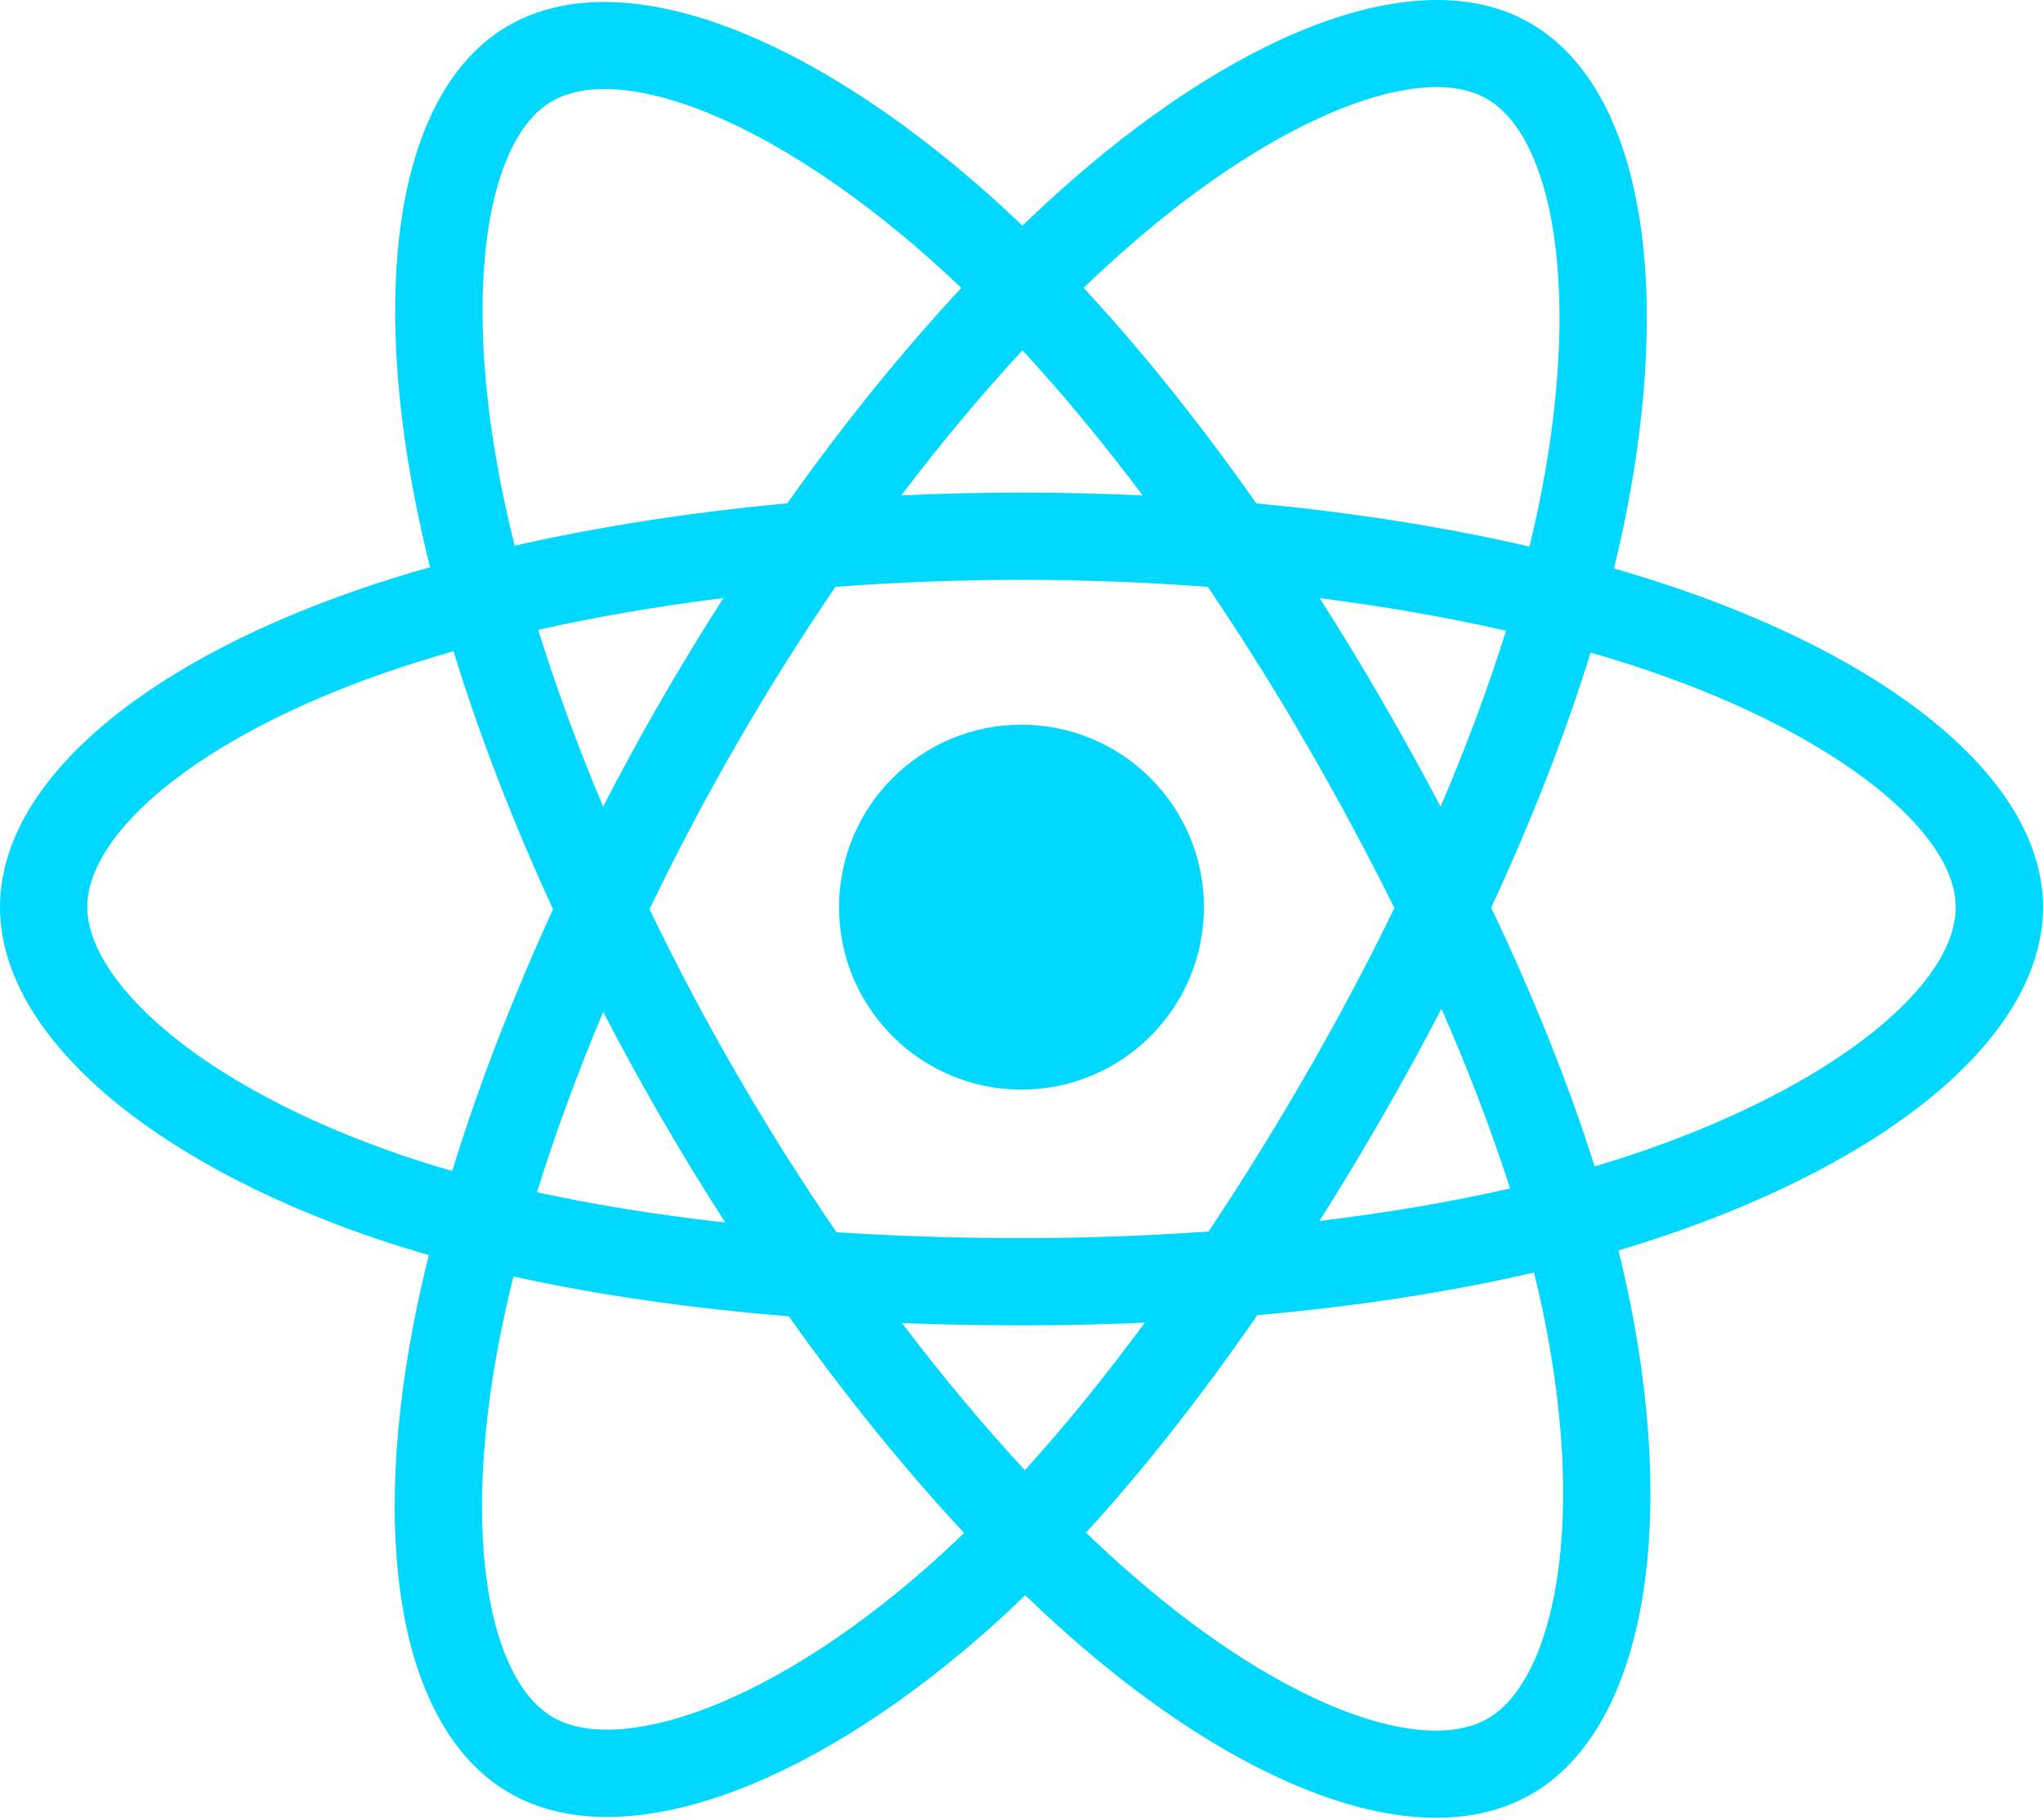
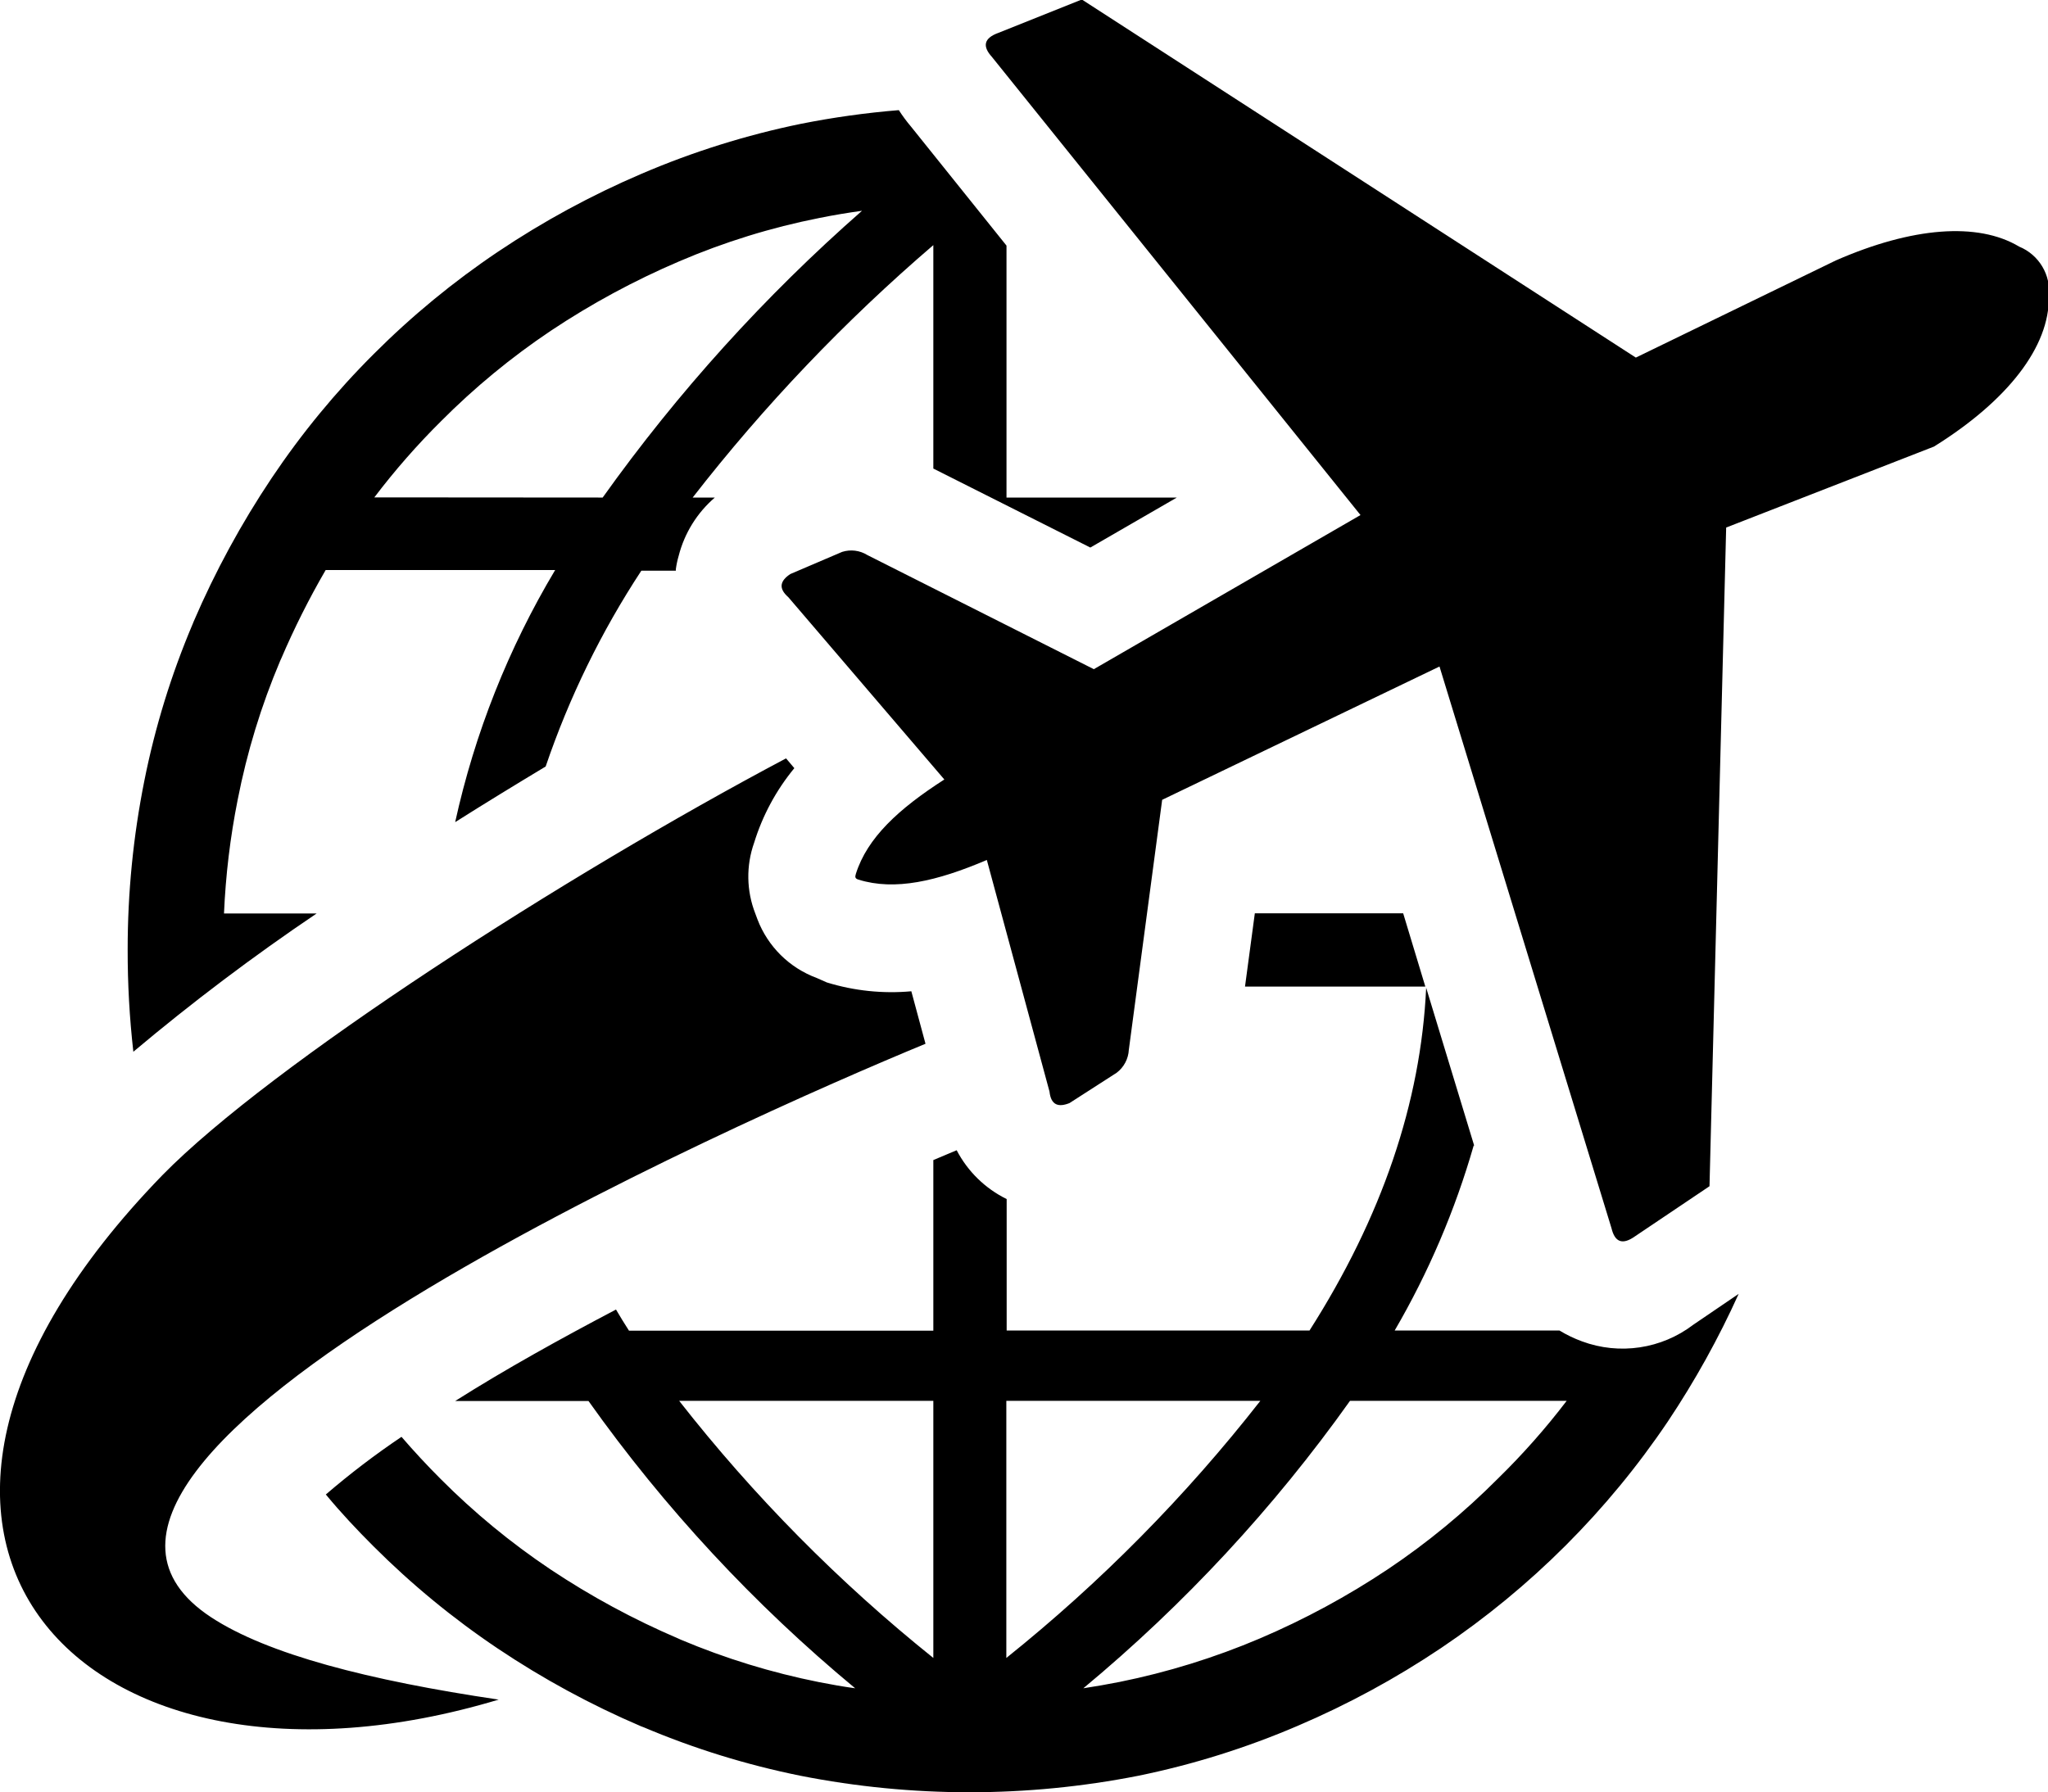
- <svg xmlns="http://www.w3.org/2000/svg" aria-hidden="true" role="img" class="iconify iconify--logos" width="35.93" height="32" preserveAspectRatio="xMidYMid meet" viewBox="0 0 256 228">
-   <path fill="#00D8FF" d="M210.483 73.824a171.49 171.49 0 0 0-8.24-2.597c.465-1.9.893-3.777 1.273-5.621c6.238-30.281 2.16-54.676-11.769-62.708c-13.355-7.7-35.196.329-57.254 19.526a171.23 171.23 0 0 0-6.375 5.848a155.866 155.866 0 0 0-4.241-3.917C100.759 3.829 77.587-4.822 63.673 3.233C50.33 10.957 46.379 33.89 51.995 62.588a170.974 170.974 0 0 0 1.892 8.48c-3.28.932-6.445 1.924-9.474 2.98C17.309 83.498 0 98.307 0 113.668c0 15.865 18.582 31.778 46.812 41.427a145.52 145.52 0 0 0 6.921 2.165a167.467 167.467 0 0 0-2.01 9.138c-5.354 28.2-1.173 50.591 12.134 58.266c13.744 7.926 36.812-.22 59.273-19.855a145.567 145.567 0 0 0 5.342-4.923a168.064 168.064 0 0 0 6.92 6.314c21.758 18.722 43.246 26.282 56.54 18.586c13.731-7.949 18.194-32.003 12.4-61.268a145.016 145.016 0 0 0-1.535-6.842c1.62-.48 3.21-.974 4.76-1.488c29.348-9.723 48.443-25.443 48.443-41.52c0-15.417-17.868-30.326-45.517-39.844Zm-6.365 70.984c-1.4.463-2.836.91-4.3 1.345c-3.24-10.257-7.612-21.163-12.963-32.432c5.106-11 9.31-21.767 12.459-31.957c2.619.758 5.16 1.557 7.61 2.4c23.69 8.156 38.14 20.213 38.14 29.504c0 9.896-15.606 22.743-40.946 31.14Zm-10.514 20.834c2.562 12.94 2.927 24.64 1.23 33.787c-1.524 8.219-4.59 13.698-8.382 15.893c-8.067 4.67-25.32-1.4-43.927-17.412a156.726 156.726 0 0 1-6.437-5.87c7.214-7.889 14.423-17.06 21.459-27.246c12.376-1.098 24.068-2.894 34.671-5.345a134.17 134.17 0 0 1 1.386 6.193ZM87.276 214.515c-7.882 2.783-14.16 2.863-17.955.675c-8.075-4.657-11.432-22.636-6.853-46.752a156.923 156.923 0 0 1 1.869-8.499c10.486 2.32 22.093 3.988 34.498 4.994c7.084 9.967 14.501 19.128 21.976 27.15a134.668 134.668 0 0 1-4.877 4.492c-9.933 8.682-19.886 14.842-28.658 17.94ZM50.35 144.747c-12.483-4.267-22.792-9.812-29.858-15.863c-6.35-5.437-9.555-10.836-9.555-15.216c0-9.322 13.897-21.212 37.076-29.293c2.813-.98 5.757-1.905 8.812-2.773c3.204 10.42 7.406 21.315 12.477 32.332c-5.137 11.18-9.399 22.249-12.634 32.792a134.718 134.718 0 0 1-6.318-1.979Zm12.378-84.26c-4.811-24.587-1.616-43.134 6.425-47.789c8.564-4.958 27.502 2.111 47.463 19.835a144.318 144.318 0 0 1 3.841 3.545c-7.438 7.987-14.787 17.08-21.808 26.988c-12.04 1.116-23.565 2.908-34.161 5.309a160.342 160.342 0 0 1-1.76-7.887Zm110.427 27.268a347.8 347.8 0 0 0-7.785-12.803c8.168 1.033 15.994 2.404 23.343 4.08c-2.206 7.072-4.956 14.465-8.193 22.045a381.151 381.151 0 0 0-7.365-13.322Zm-45.032-43.861c5.044 5.465 10.096 11.566 15.065 18.186a322.04 322.04 0 0 0-30.257-.006c4.974-6.559 10.069-12.652 15.192-18.18ZM82.802 87.83a323.167 323.167 0 0 0-7.227 13.238c-3.184-7.553-5.909-14.98-8.134-22.152c7.304-1.634 15.093-2.97 23.209-3.984a321.524 321.524 0 0 0-7.848 12.897Zm8.081 65.352c-8.385-.936-16.291-2.203-23.593-3.793c2.26-7.3 5.045-14.885 8.298-22.6a321.187 321.187 0 0 0 7.257 13.246c2.594 4.48 5.28 8.868 8.038 13.147Zm37.542 31.03c-5.184-5.592-10.354-11.779-15.403-18.433c4.902.192 9.899.29 14.978.29c5.218 0 10.376-.117 15.453-.343c-4.985 6.774-10.018 12.97-15.028 18.486Zm52.198-57.817c3.422 7.8 6.306 15.345 8.596 22.52c-7.422 1.694-15.436 3.058-23.88 4.071a382.417 382.417 0 0 0 7.859-13.026a347.403 347.403 0 0 0 7.425-13.565Zm-16.898 8.101a358.557 358.557 0 0 1-12.281 19.815a329.4 329.4 0 0 1-23.444.823c-7.967 0-15.716-.248-23.178-.732a310.202 310.202 0 0 1-12.513-19.846h.001a307.41 307.41 0 0 1-10.923-20.627a310.278 310.278 0 0 1 10.89-20.637l-.001.001a307.318 307.318 0 0 1 12.413-19.761c7.613-.576 15.42-.876 23.31-.876H128c7.926 0 15.743.303 23.354.883a329.357 329.357 0 0 1 12.335 19.695a358.489 358.489 0 0 1 11.036 20.54a329.472 329.472 0 0 1-11 20.722Zm22.56-122.124c8.572 4.944 11.906 24.881 6.52 51.026c-.344 1.668-.73 3.367-1.15 5.09c-10.622-2.452-22.155-4.275-34.23-5.408c-7.034-10.017-14.323-19.124-21.64-27.008a160.789 160.789 0 0 1 5.888-5.4c18.9-16.447 36.564-22.941 44.612-18.3ZM128 90.808c12.625 0 22.86 10.235 22.86 22.86s-10.235 22.86-22.86 22.86s-22.86-10.235-22.86-22.86s10.235-22.86 22.86-22.86Z" />
+ <svg xmlns="http://www.w3.org/2000/svg" id="Layer_1" data-name="Layer 1" viewBox="0 0 122.88 107.54">
+   <path d="M88.42,68.75a48.8,48.8,0,0,1-4.74,11.1h9.89a7.67,7.67,0,0,0,1.35.65h0a7,7,0,0,0,6.68-1l2.72-1.85a53.3,53.3,0,0,1-4.25,7.66,50.16,50.16,0,0,1-13.6,13.59,52,52,0,0,1-8.6,4.67,49.29,49.29,0,0,1-9.57,3,52.37,52.37,0,0,1-20.27,0,49,49,0,0,1-9.41-2.91l-.16-.06a52.41,52.41,0,0,1-8.6-4.67,49.81,49.81,0,0,1-7.46-6.14c-1-1-1.94-2-2.85-3.1a48.57,48.57,0,0,1,4.54-3.46q1.13,1.31,2.34,2.52h0a43.34,43.34,0,0,0,6.59,5.43,47.51,47.51,0,0,0,7.69,4.16l.13.06a42.89,42.89,0,0,0,8.3,2.55c.71.14,1.44.27,2.17.37a90.25,90.25,0,0,1-16-17.24h-8c3-1.9,6.34-3.75,9.65-5.49.25.43.51.85.78,1.27H56V69.62l1.4-.59a6.73,6.73,0,0,0,3,2.93v7.89H78.57c4.34-6.81,6.68-13.67,7-20.57l2.88,9.47ZM51.35,52.45c.68-2.17,2.57-3.91,5.31-5.67L47.3,35.84c-.63-.55-.47-1,.12-1.39l3.11-1.33a1.82,1.82,0,0,1,1.51.19l13.59,6.85,16-9.25L59.51,3.41c-.57-.63-.49-1.12.4-1.44l5-2L98.15,21.46l12-5.83c4.57-2,8.51-2.32,11-.83a2.9,2.9,0,0,1,1.78,3c.05,3-2.46,6.24-6.89,9l-12.47,4.86-1,39.53-4.46,3c-.77.55-1.22.35-1.42-.48L86.37,40l-16.64,8L67.73,63A1.85,1.85,0,0,1,67,64.38L64.17,66.2c-.65.26-1.11.14-1.2-.69l-3.76-13.9c-3,1.28-5.52,1.86-7.7,1.18-.2-.06-.22-.15-.16-.34Zm-4.2-6.93c-13.22,7-30.9,18.37-37.4,25C-11.51,92.41,5.08,109.47,29.92,102c-7.78-1.15-13.87-2.72-17.25-4.94-14.43-9.48,32-29.94,42.86-34.42l-.85-3.15a13.18,13.18,0,0,1-5.07-.53L49,58.69a6.05,6.05,0,0,1-3.55-3.51l-.13-.35a6.08,6.08,0,0,1-.07-4.26,13.1,13.1,0,0,1,2.41-4.47l-.49-.58ZM8,63.11A53.31,53.31,0,0,1,7.66,57a51.43,51.43,0,0,1,1-10.14,48.27,48.27,0,0,1,2.9-9.41l.06-.15a53.32,53.32,0,0,1,4.68-8.61,49.17,49.17,0,0,1,6.13-7.45,49.81,49.81,0,0,1,7.46-6.14,52.41,52.41,0,0,1,8.6-4.67,49.51,49.51,0,0,1,9.57-3,51.5,51.5,0,0,1,5.87-.82,9.24,9.24,0,0,0,.74,1l5.72,7.13V29.86H70.61l-5.19,3L56,28.12V14.71A104.13,104.13,0,0,0,41.56,29.86h1.33a6.85,6.85,0,0,0-2.17,3.5,5.42,5.42,0,0,0-.17.8l0,.09H38.48A51.72,51.72,0,0,0,32.74,46c-1.81,1.09-3.63,2.2-5.43,3.34a50.67,50.67,0,0,1,6-15.13H19.54a48.92,48.92,0,0,0-2.67,5.32l-.06.13A42.11,42.11,0,0,0,14.26,48a44.76,44.76,0,0,0-.82,6.82H19a130.39,130.39,0,0,0-11,8.3Zm77.51-3.9H74.7l.59-4.4h8.9l1.33,4.4ZM81,84.07a90.83,90.83,0,0,1-16,17.25c.73-.11,1.45-.24,2.17-.38a43.49,43.49,0,0,0,8.42-2.61,47.09,47.09,0,0,0,7.69-4.16,43.34,43.34,0,0,0,6.59-5.43h0A42.75,42.75,0,0,0,94,84.07ZM60.38,99.5A93.83,93.83,0,0,0,75.62,84.07H60.38V99.5ZM56,84.07H40.75A94.23,94.23,0,0,0,56,99.5V84.07ZM36.16,29.86A100.58,100.58,0,0,1,51.72,12.65c-.86.12-1.71.26-2.55.43a42,42,0,0,0-8.43,2.61,47.51,47.51,0,0,0-7.69,4.16,43.34,43.34,0,0,0-6.59,5.43h0a43.24,43.24,0,0,0-4,4.57Z" />
</svg>
